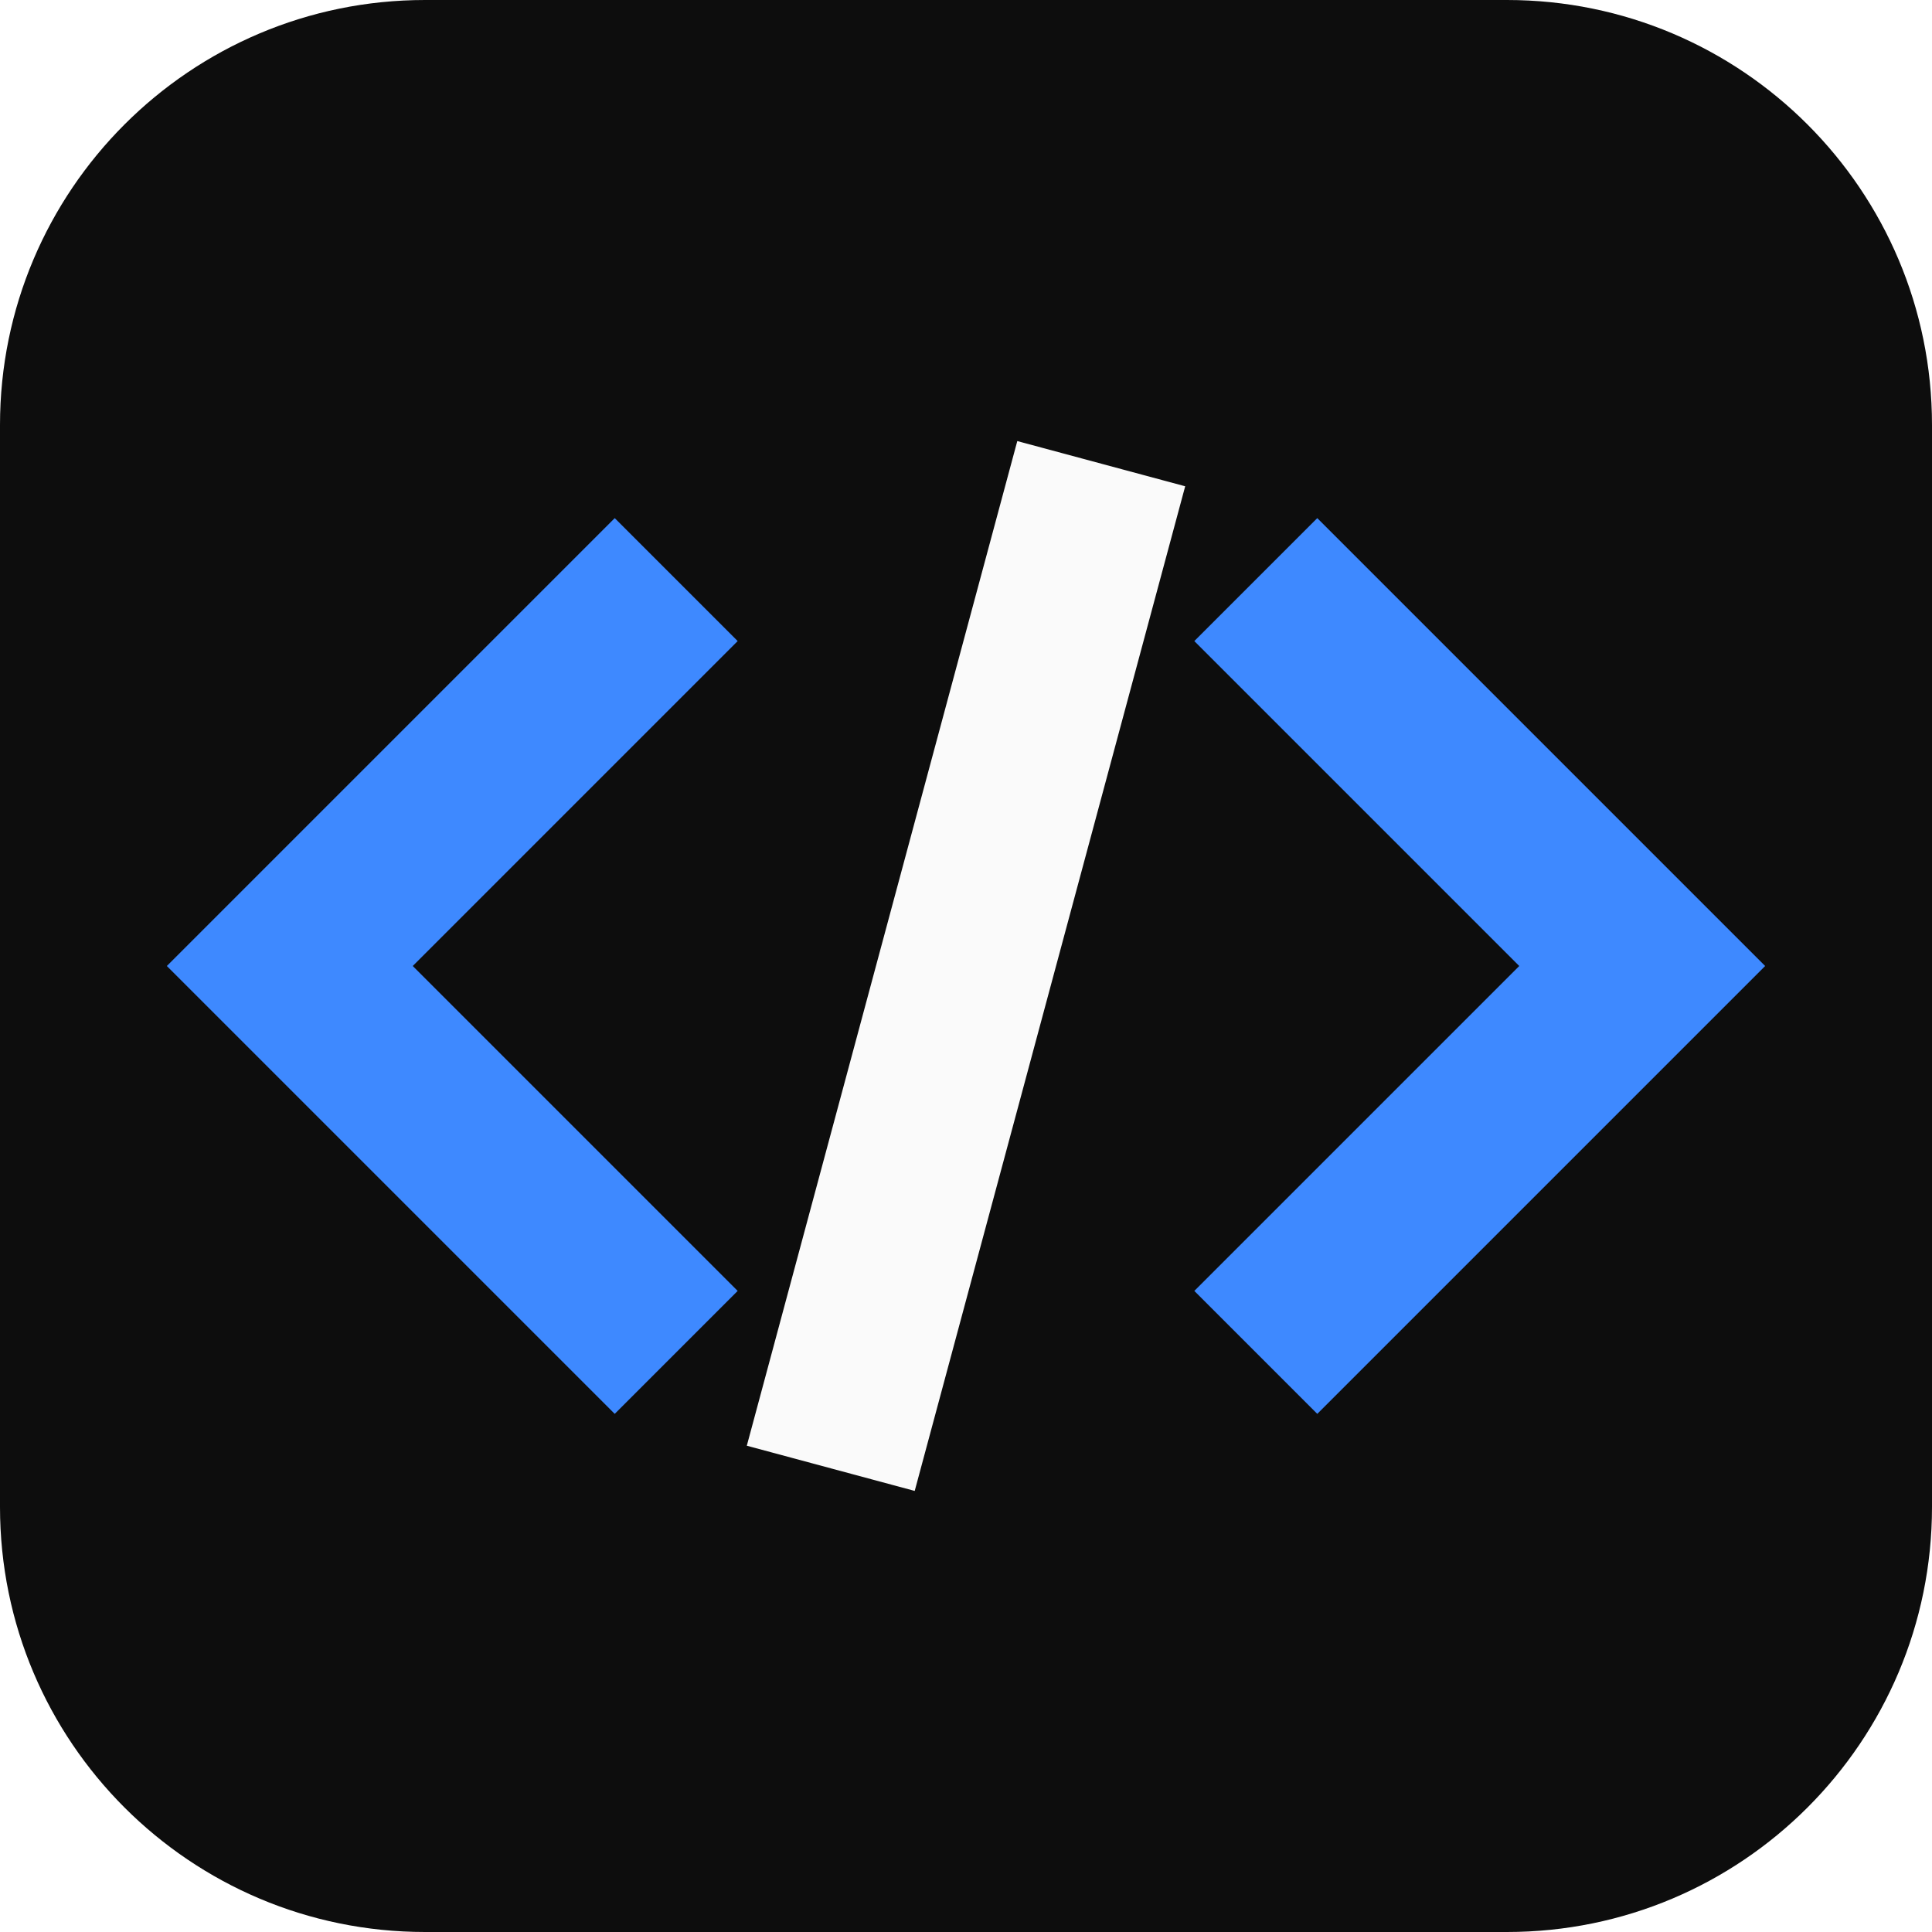
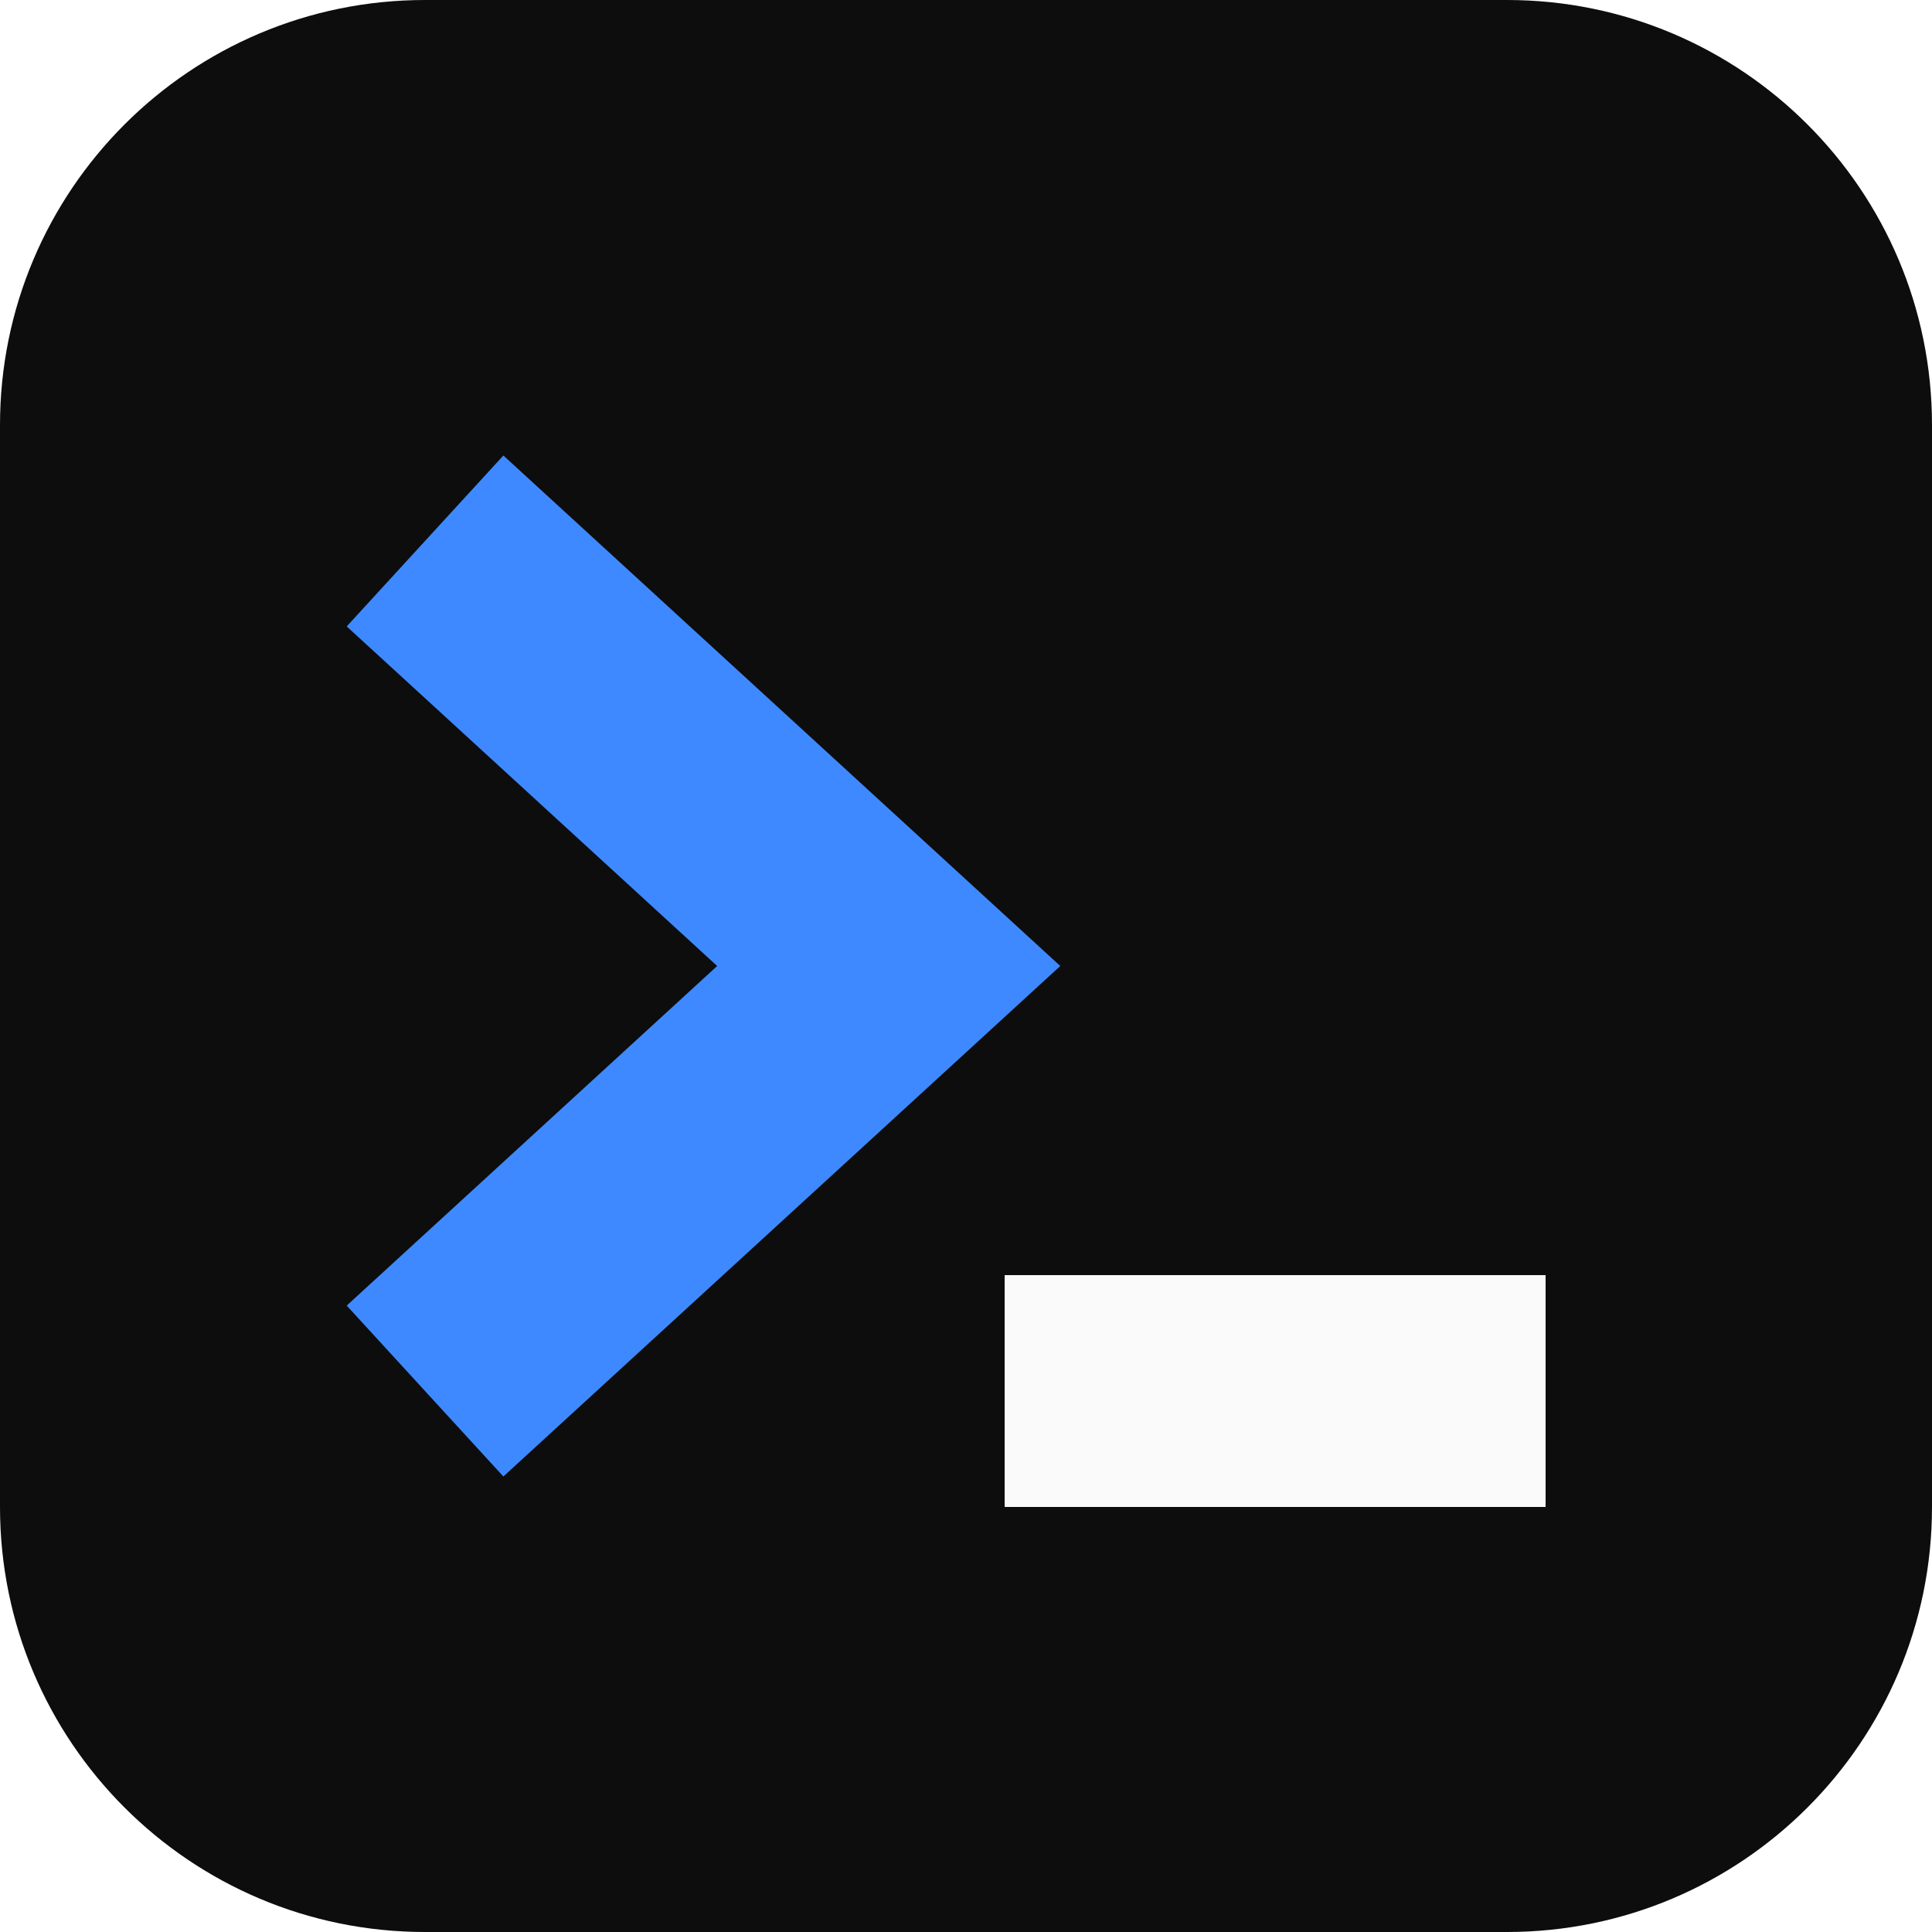
<svg xmlns="http://www.w3.org/2000/svg" viewBox="0 0 100 100">
  <rect width="100" height="100" rx="22" fill="#0d0d0d" />
-   <path d="M35 30 15 50 35 70M65 30 85 50 65 70" fill="none" stroke="#3e89ff" stroke-width="9" />
-   <path d="M57 24 43 76" fill="none" stroke="#fafafa" stroke-width="9" />
+   <path d="M22 28 46 50 22 72" fill="none" stroke="#3e89ff" stroke-width="12" />
+   <path d="M52 72H80" fill="none" stroke="#fafafa" stroke-width="12" />
</svg>
